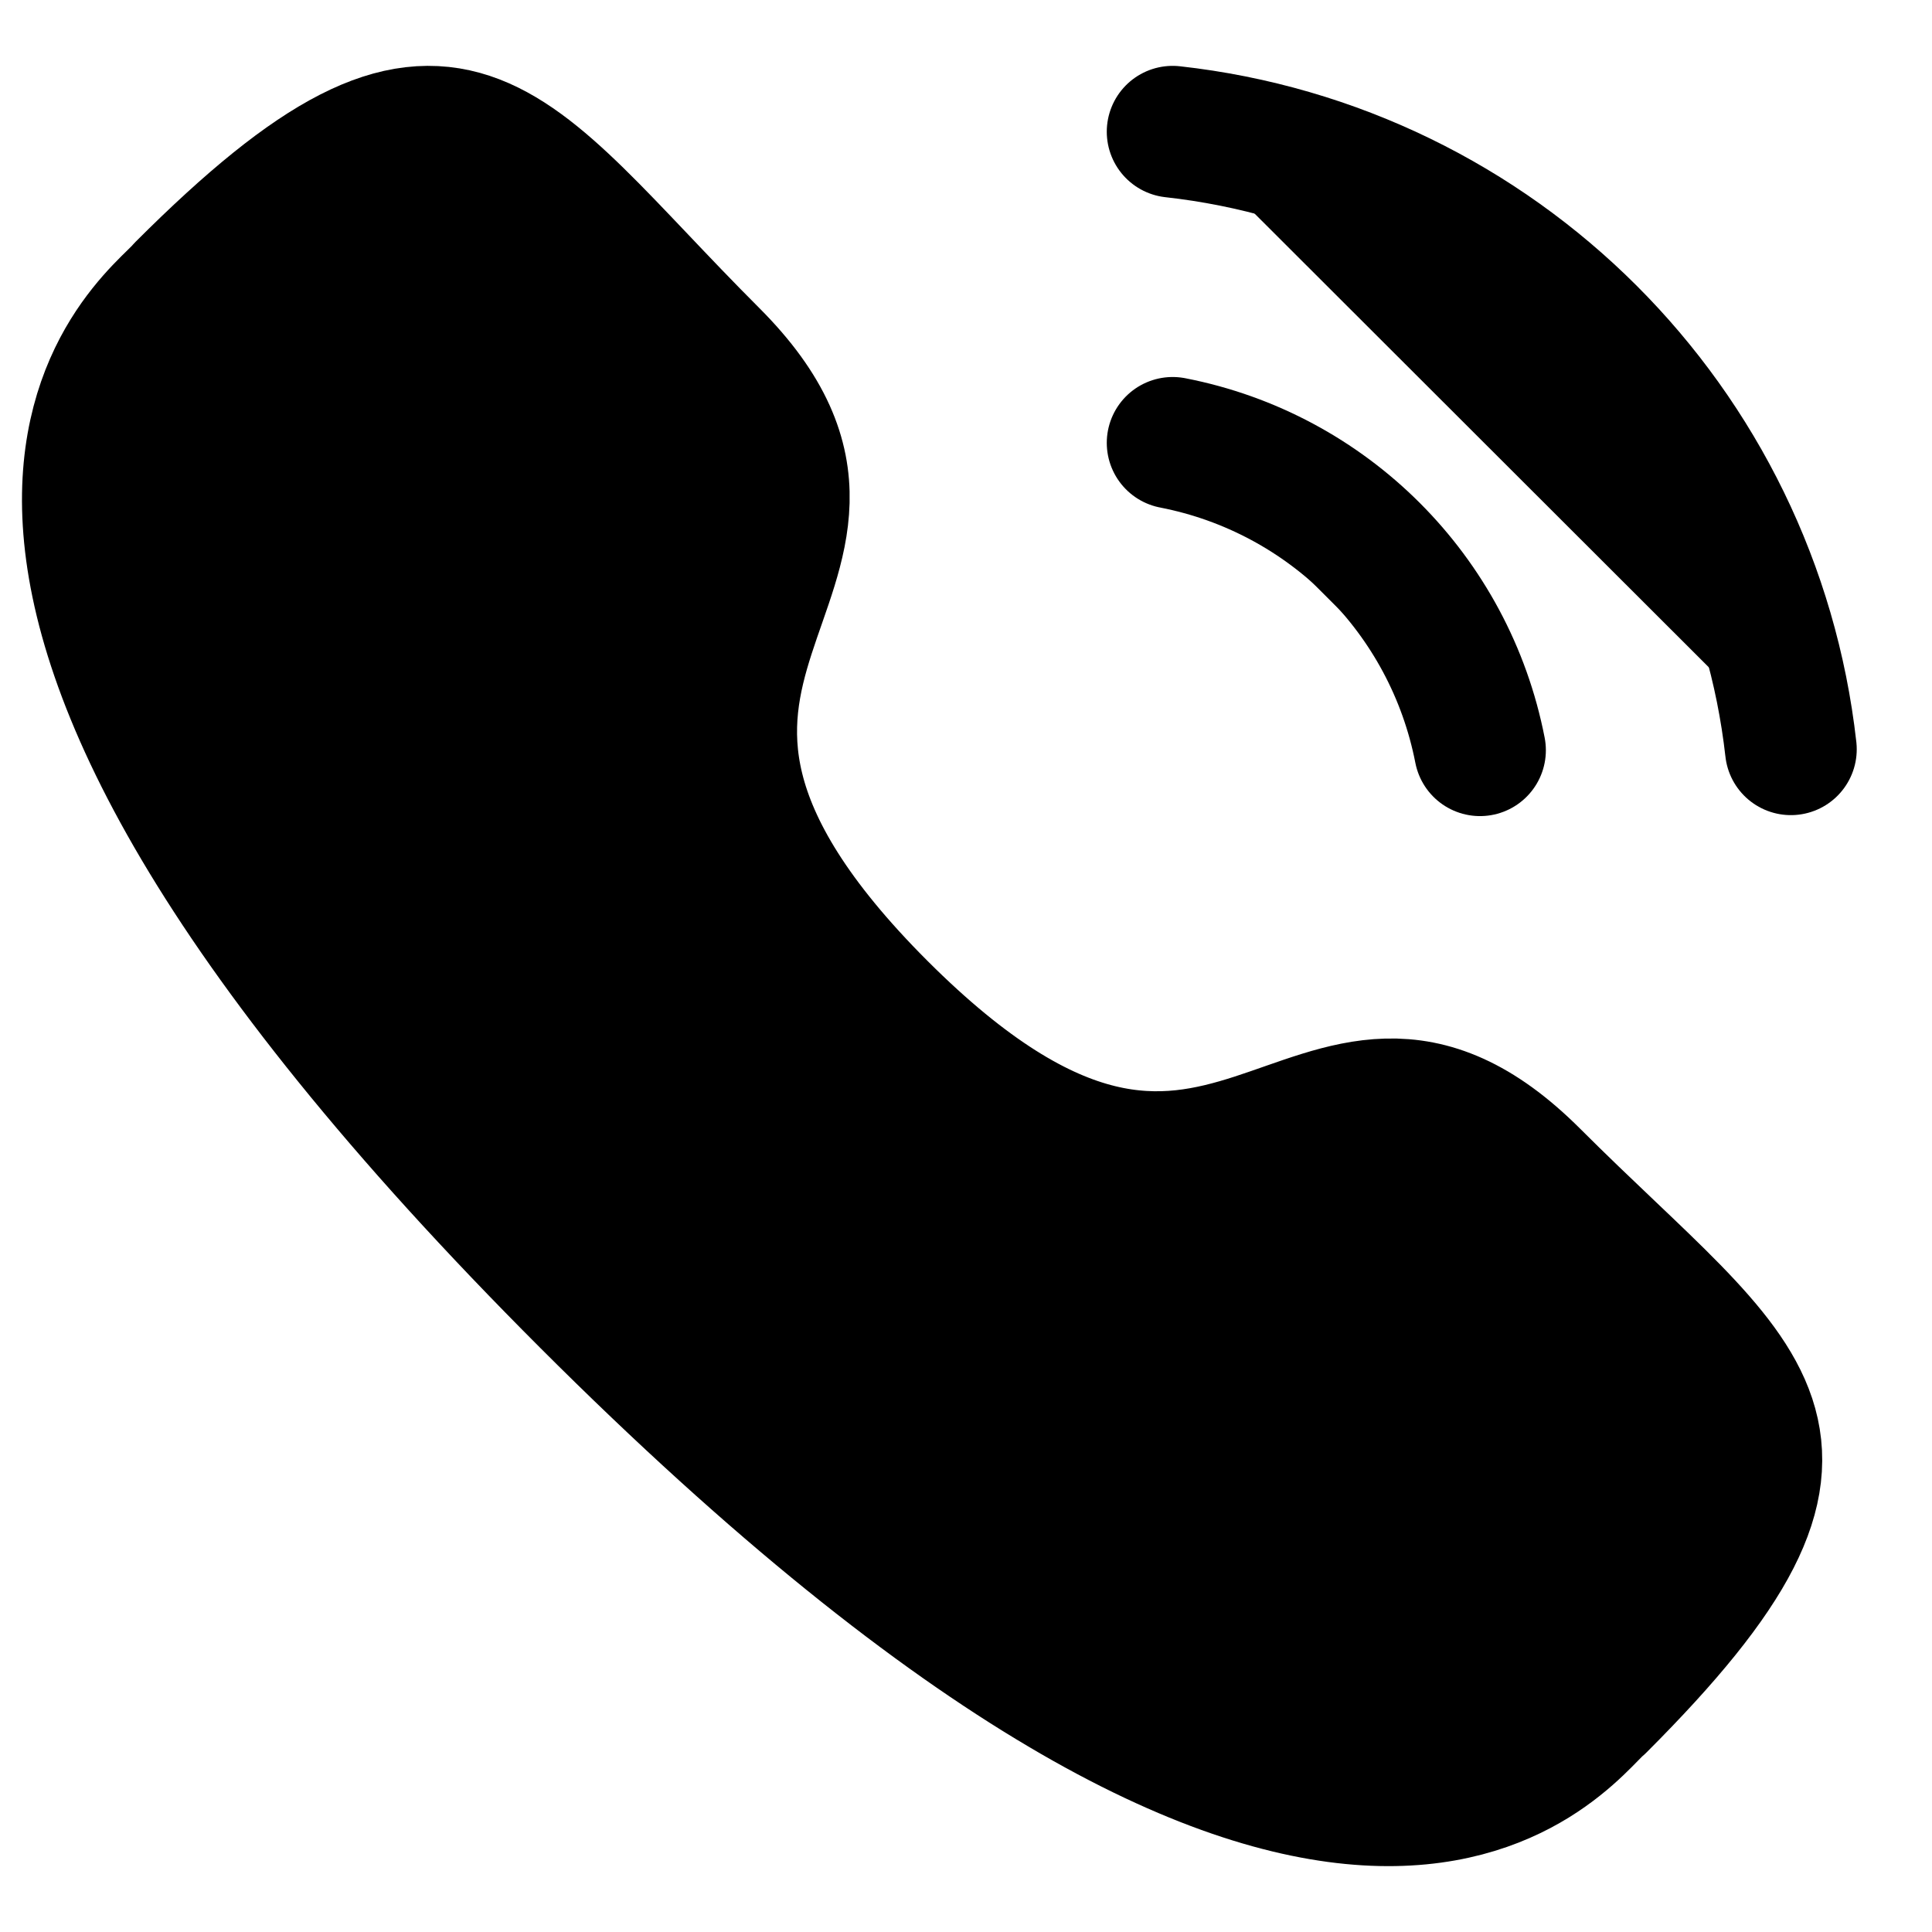
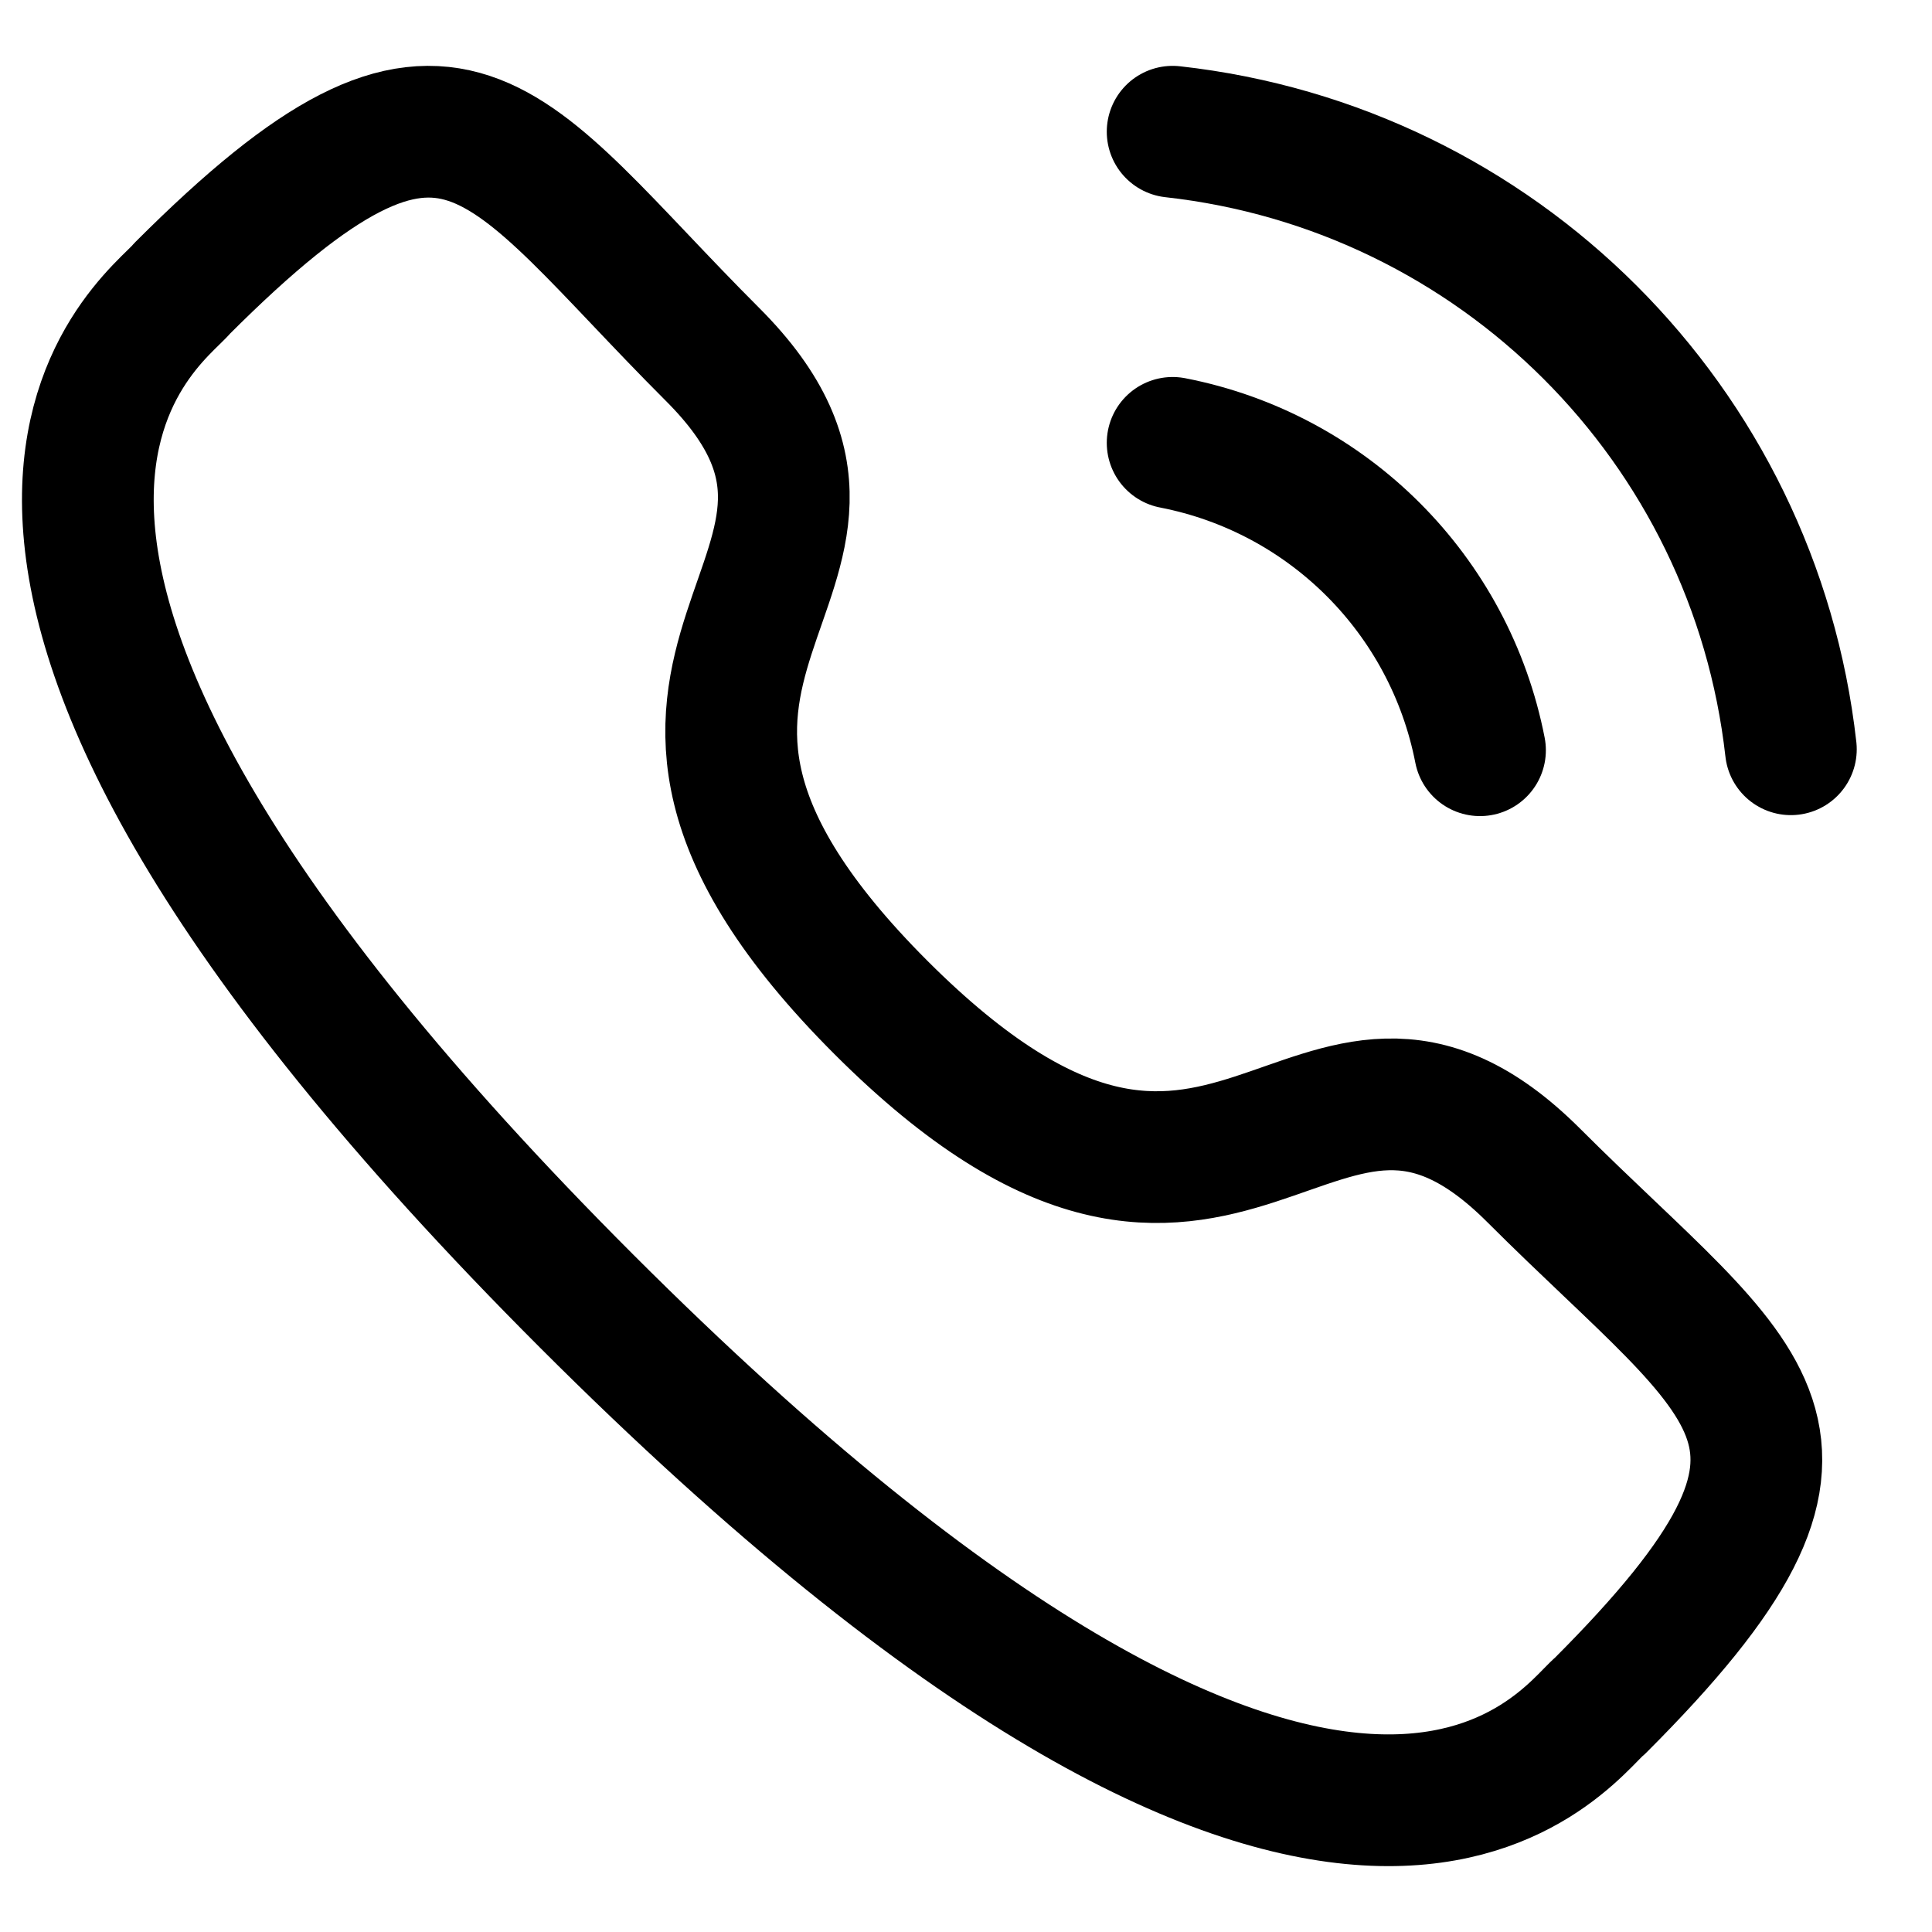
- <svg xmlns="http://www.w3.org/2000/svg" width="22" height="22" viewBox="0 0 22 22" fill="inherit">
+ <svg xmlns="http://www.w3.org/2000/svg" width="22" height="22" viewBox="0 0 22 22" fill="none">
  <path d="M13.353 1.5C17.054 1.911 19.978 4.831 20.393 8.532" stroke="black" stroke-width="1.5" stroke-linecap="round" stroke-linejoin="round" />
  <path d="M13.353 5.043C15.124 5.387 16.508 6.772 16.853 8.543" stroke="black" stroke-width="1.5" stroke-linecap="round" stroke-linejoin="round" />
-   <path fill-rule="inherit" clip-rule="evenodd" d="M10.031 11.472C14.021 15.46 14.925 10.847 17.465 13.385C19.914 15.833 21.322 16.323 18.219 19.425C17.83 19.737 15.361 23.494 6.684 14.82C-1.993 6.144 1.762 3.672 2.074 3.284C5.184 0.174 5.667 1.589 8.115 4.037C10.654 6.577 6.043 7.484 10.031 11.472Z" stroke="black" stroke-width="1.5" stroke-linecap="round" stroke-linejoin="round" />
+   <path fill-rule="evenodd" clip-rule="evenodd" d="M10.031 11.472C14.021 15.46 14.925 10.847 17.465 13.385C19.914 15.833 21.322 16.323 18.219 19.425C17.83 19.737 15.361 23.494 6.684 14.82C-1.993 6.144 1.762 3.672 2.074 3.284C5.184 0.174 5.667 1.589 8.115 4.037C10.654 6.577 6.043 7.484 10.031 11.472Z" stroke="black" stroke-width="1.5" stroke-linecap="round" stroke-linejoin="round" />
</svg>
